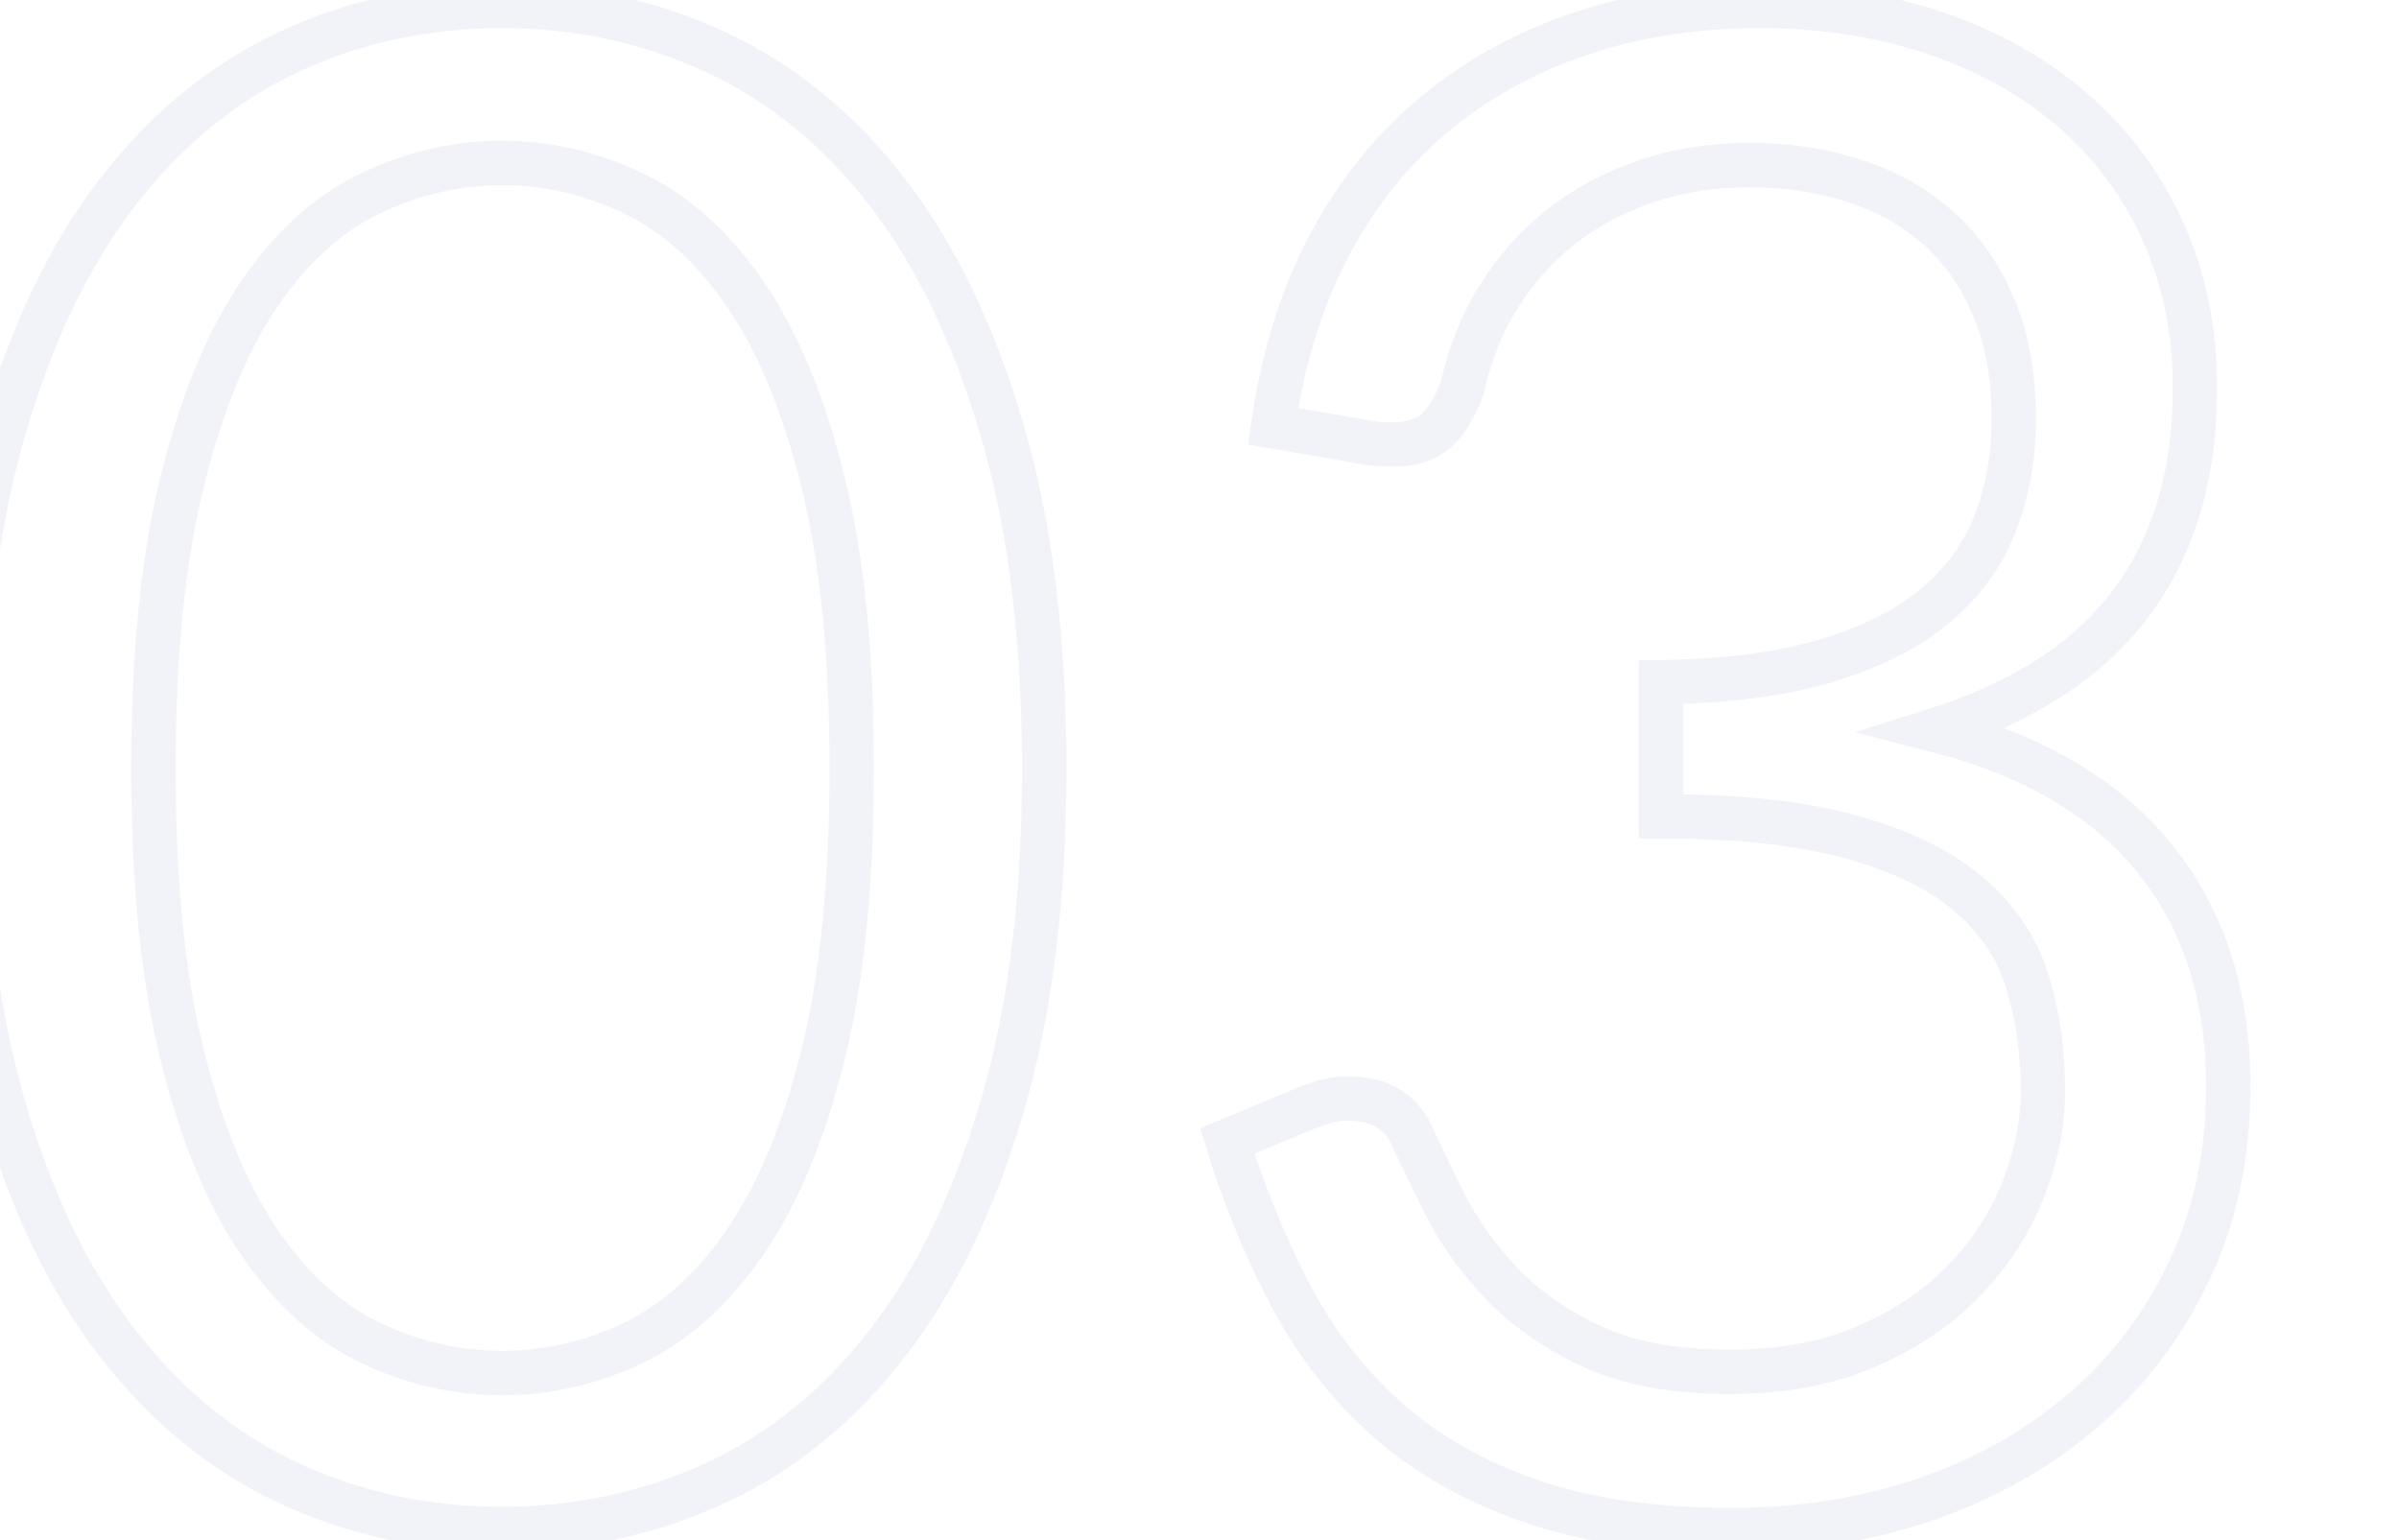
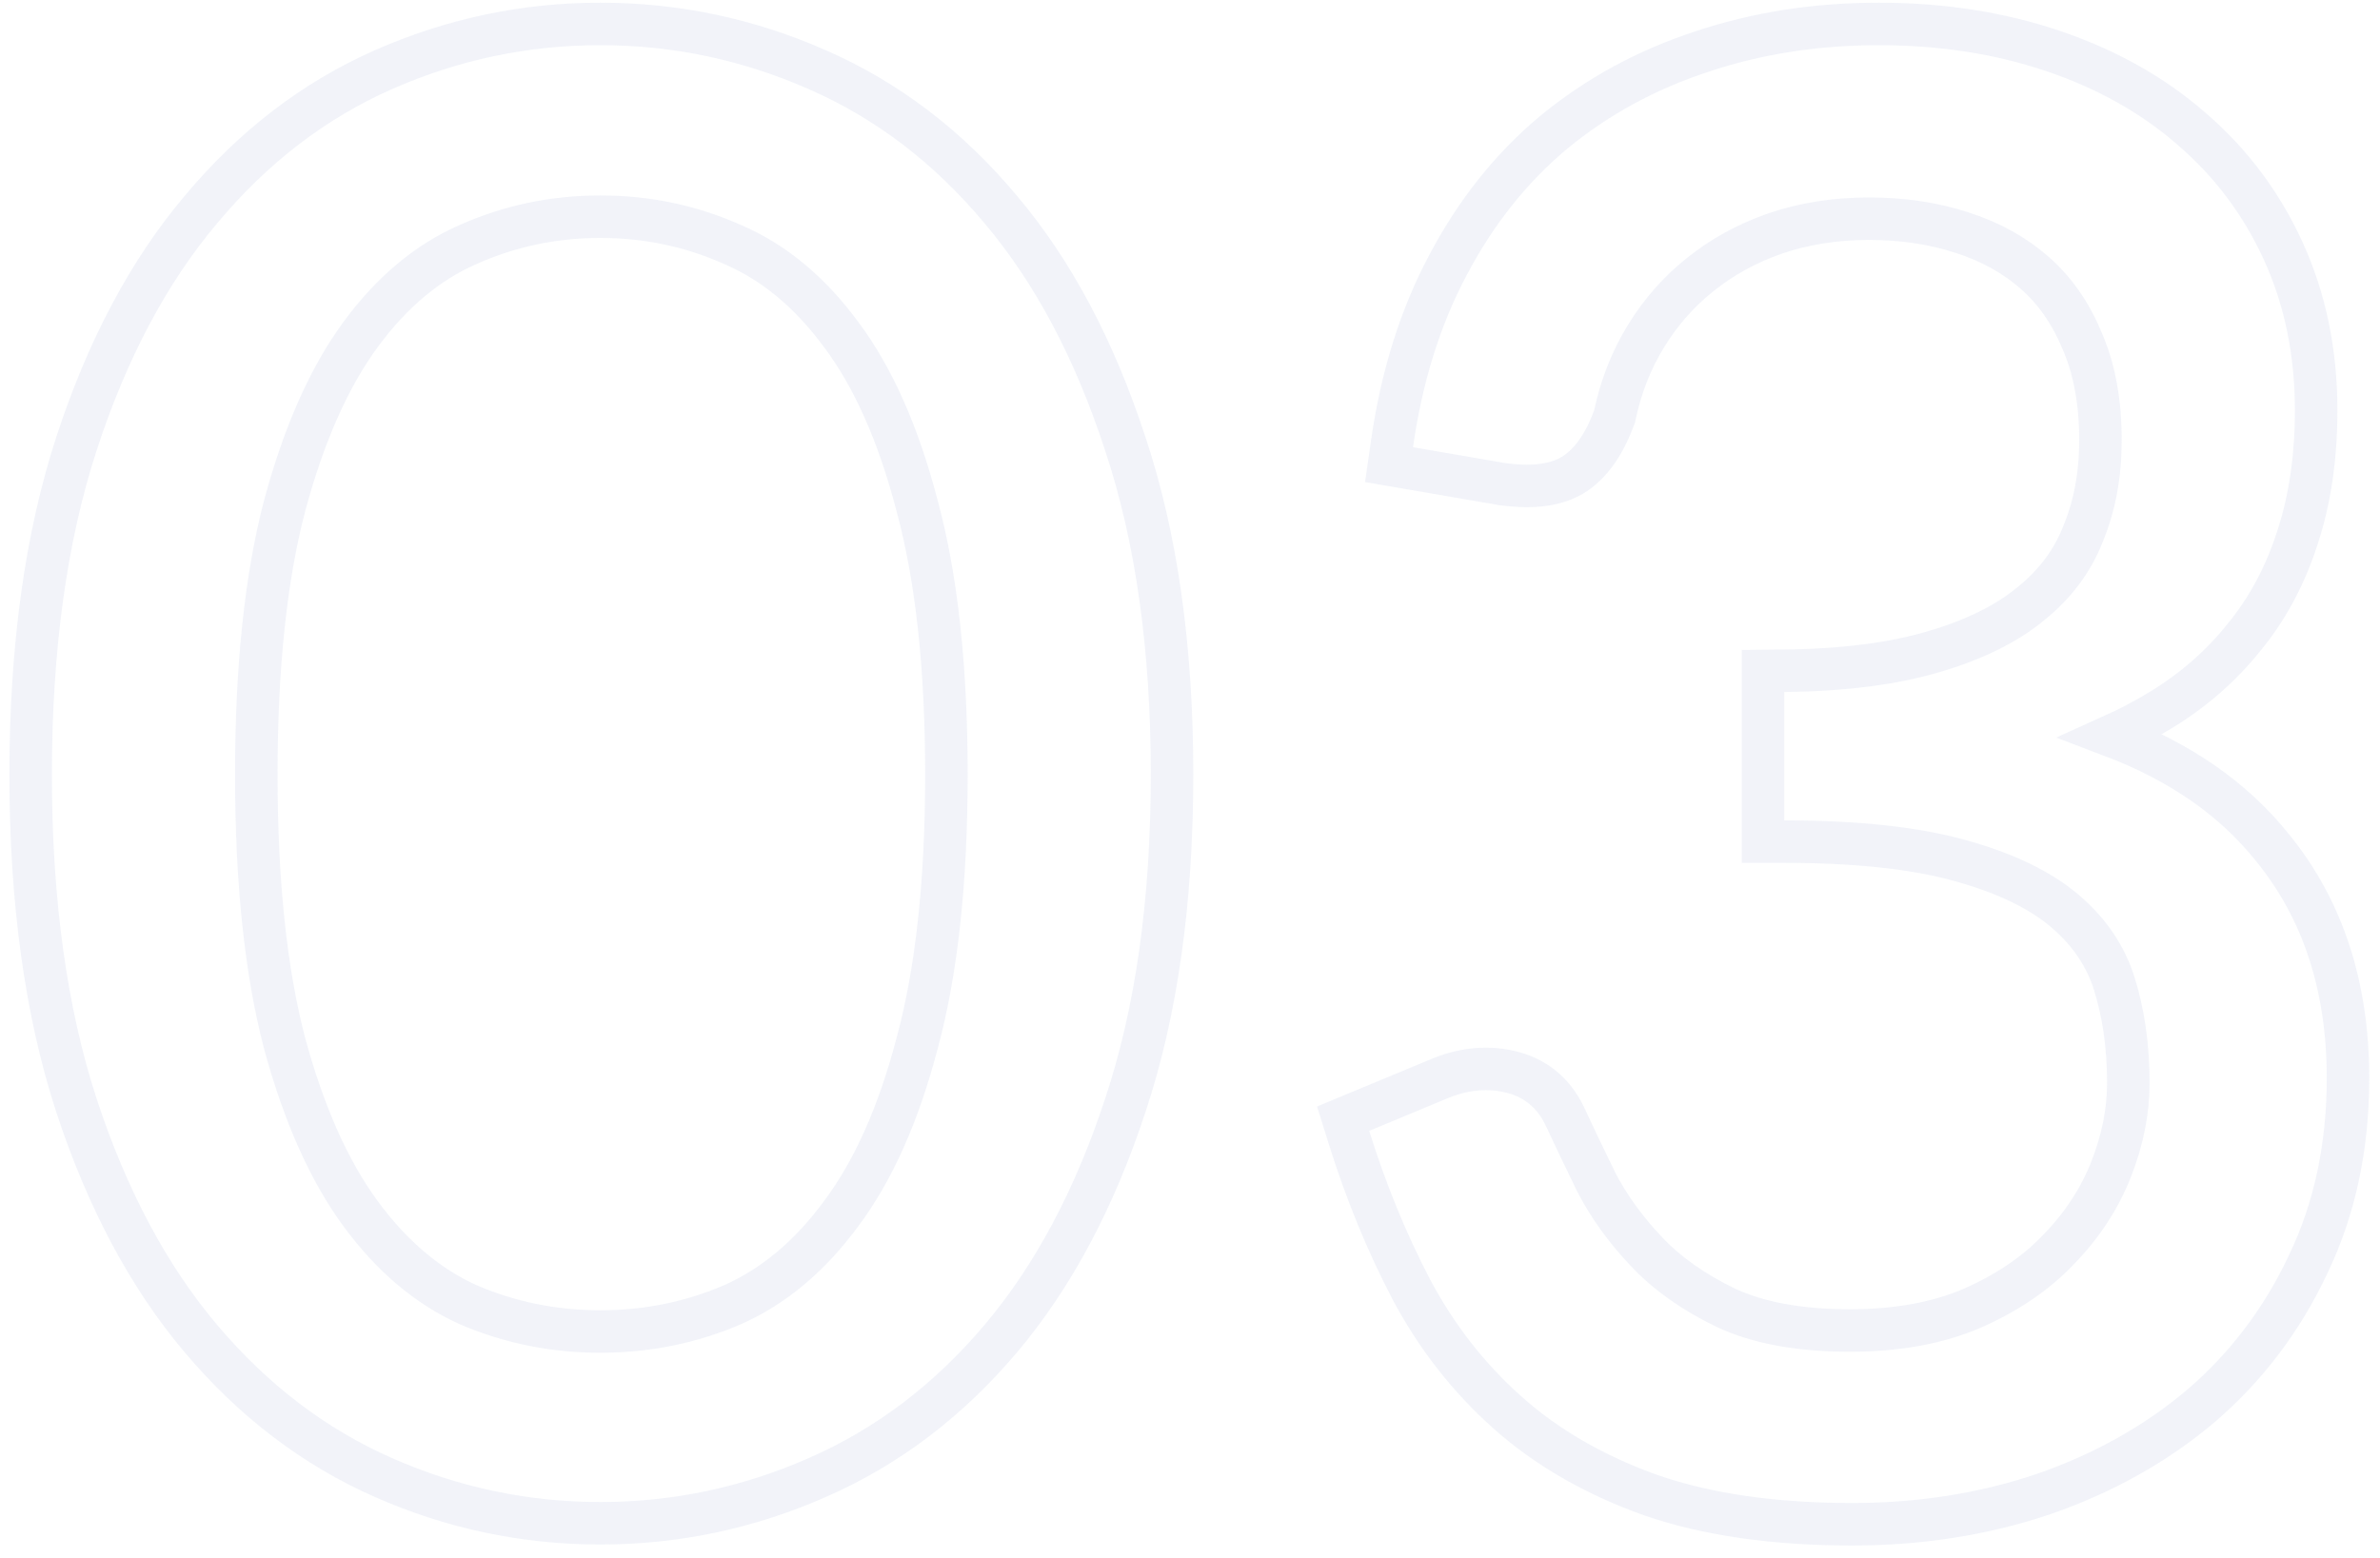
- <svg xmlns="http://www.w3.org/2000/svg" width="162" height="104" viewBox="0 0 162 104" fill="none">
-   <text opacity="0.1" stroke="#7687C6" stroke-width="3" xml:space="preserve" style="white-space: pre" font-family="Lato" font-size="140.524" letter-spacing="0.015em">
-     <tspan x="-6.783" y="102.21">03</tspan>
-   </text>
+ <svg xmlns="http://www.w3.org/2000/svg" width="168" height="110" viewBox="0 0 168 110" fill="none">
+   <path opacity="0.1" d="M5.4 78.063L5.401 78.066C7.556 84.626 10.473 90.123 14.181 94.515C17.877 98.891 22.18 102.175 27.09 104.335C31.964 106.48 37.064 107.554 42.378 107.554C47.691 107.554 52.791 106.48 57.663 104.337C62.62 102.178 66.948 98.894 70.645 94.515C74.353 90.124 77.27 84.628 79.425 78.069C81.643 71.415 82.733 63.614 82.733 54.692C82.733 45.772 81.643 37.97 79.426 31.317C77.272 24.714 74.356 19.195 70.648 14.803C66.952 10.377 62.623 7.068 57.664 4.908C52.791 2.764 47.691 1.69 42.378 1.69C37.064 1.69 31.964 2.764 27.09 4.909C22.177 7.07 17.873 10.38 14.179 14.803C10.47 19.196 7.554 24.717 5.4 31.322C3.231 37.973 2.164 45.772 2.164 54.692C2.164 63.612 3.231 71.412 5.4 78.063ZM64.745 35.746L64.747 35.754L64.749 35.762C66.109 40.792 66.805 47.091 66.805 54.692C66.805 62.293 66.109 68.593 64.749 73.623L64.746 73.635C63.42 78.708 61.615 82.706 59.376 85.691L59.372 85.697L59.368 85.703C57.158 88.708 54.616 90.82 51.751 92.104C48.808 93.376 45.689 94.015 42.378 94.015C39.069 94.015 35.951 93.377 33.01 92.106C30.192 90.823 27.671 88.711 25.459 85.703C23.26 82.712 21.453 78.707 20.08 73.629C18.765 68.595 18.092 62.293 18.092 54.692C18.092 47.091 18.765 40.788 20.08 35.754C21.454 30.627 23.261 26.601 25.459 23.612C27.672 20.602 30.192 18.517 33.005 17.281L33.005 17.281L33.014 17.277C35.956 15.96 39.072 15.3 42.378 15.3C45.685 15.3 48.801 15.96 51.743 17.277L51.751 17.281L51.76 17.284C54.618 18.522 57.158 20.607 59.368 23.612L59.372 23.618L59.376 23.623C61.614 26.606 63.419 30.625 64.745 35.746ZM98.256 31.364L98.049 32.807L99.486 33.054L106.021 34.179L106.047 34.183L106.074 34.187C107.928 34.437 109.643 34.34 110.961 33.577L110.971 33.571L110.981 33.565C112.34 32.75 113.273 31.279 113.934 29.499L113.973 29.396L113.995 29.289C114.43 27.247 115.165 25.394 116.195 23.72C117.23 22.037 118.498 20.599 120 19.398L120.004 19.395C121.548 18.151 123.313 17.179 125.312 16.483C127.344 15.792 129.543 15.441 131.921 15.441C134.31 15.441 136.494 15.772 138.482 16.421L138.491 16.423C140.512 17.069 142.222 18.025 143.646 19.281C145.05 20.52 146.164 22.105 146.975 24.069L146.981 24.081L146.986 24.094C147.824 26.021 148.267 28.339 148.267 31.084C148.267 33.536 147.852 35.727 147.046 37.678L147.04 37.691L147.035 37.705C146.294 39.6 145.077 41.24 143.346 42.633L143.339 42.639L143.332 42.645C141.655 44.028 139.395 45.166 136.488 46.016L136.482 46.017C133.657 46.856 130.151 47.315 125.932 47.361L124.448 47.377V48.861V57.925V59.425H125.948C131.12 59.425 135.256 59.888 138.4 60.773L138.405 60.775C141.643 61.675 144.069 62.881 145.772 64.335C147.494 65.805 148.637 67.514 149.249 69.473C149.9 71.557 150.234 73.886 150.234 76.474C150.234 78.468 149.832 80.507 149.005 82.596C148.192 84.65 146.969 86.522 145.32 88.215L145.313 88.222L145.306 88.229C143.732 89.888 141.706 91.279 139.193 92.382C136.796 93.408 133.939 93.944 130.586 93.944C126.936 93.944 124.036 93.38 121.815 92.333C119.52 91.229 117.665 89.904 116.219 88.372C114.715 86.78 113.539 85.142 112.676 83.461C111.791 81.646 111.048 80.09 110.446 78.793L110.442 78.783L110.437 78.774C109.629 77.096 108.264 76.016 106.444 75.638C104.79 75.285 103.118 75.506 101.473 76.217L96.073 78.461L94.809 78.987L95.217 80.294C96.413 84.119 97.875 87.692 99.605 91.009L99.609 91.017C101.377 94.356 103.641 97.261 106.4 99.725C109.187 102.213 112.57 104.155 116.519 105.569L116.527 105.572L116.535 105.574C120.529 106.955 125.271 107.624 130.726 107.624C135.512 107.624 140.008 106.923 144.204 105.508L144.214 105.505C148.45 104.044 152.176 101.965 155.373 99.259L155.383 99.251C158.589 96.489 161.105 93.157 162.927 89.272C164.814 85.345 165.741 80.952 165.741 76.122C165.741 69.704 163.996 64.249 160.421 59.864C157.653 56.388 153.842 53.769 149.062 51.958C150.272 51.412 151.423 50.806 152.514 50.142C154.808 48.746 156.767 47.042 158.379 45.028C160.05 43.001 161.305 40.657 162.154 38.014C163.055 35.307 163.493 32.289 163.493 28.977C163.493 24.898 162.73 21.146 161.179 17.745C159.639 14.366 157.472 11.474 154.683 9.082C151.944 6.693 148.677 4.869 144.907 3.596C141.128 2.32 137.03 1.69 132.623 1.69C128.167 1.69 123.977 2.344 120.064 3.664C116.196 4.938 112.73 6.829 109.678 9.339L109.669 9.347C106.651 11.87 104.167 15.001 102.21 18.718C100.242 22.408 98.932 26.63 98.256 31.364Z" stroke="#7687C6" stroke-width="3" />
</svg>
